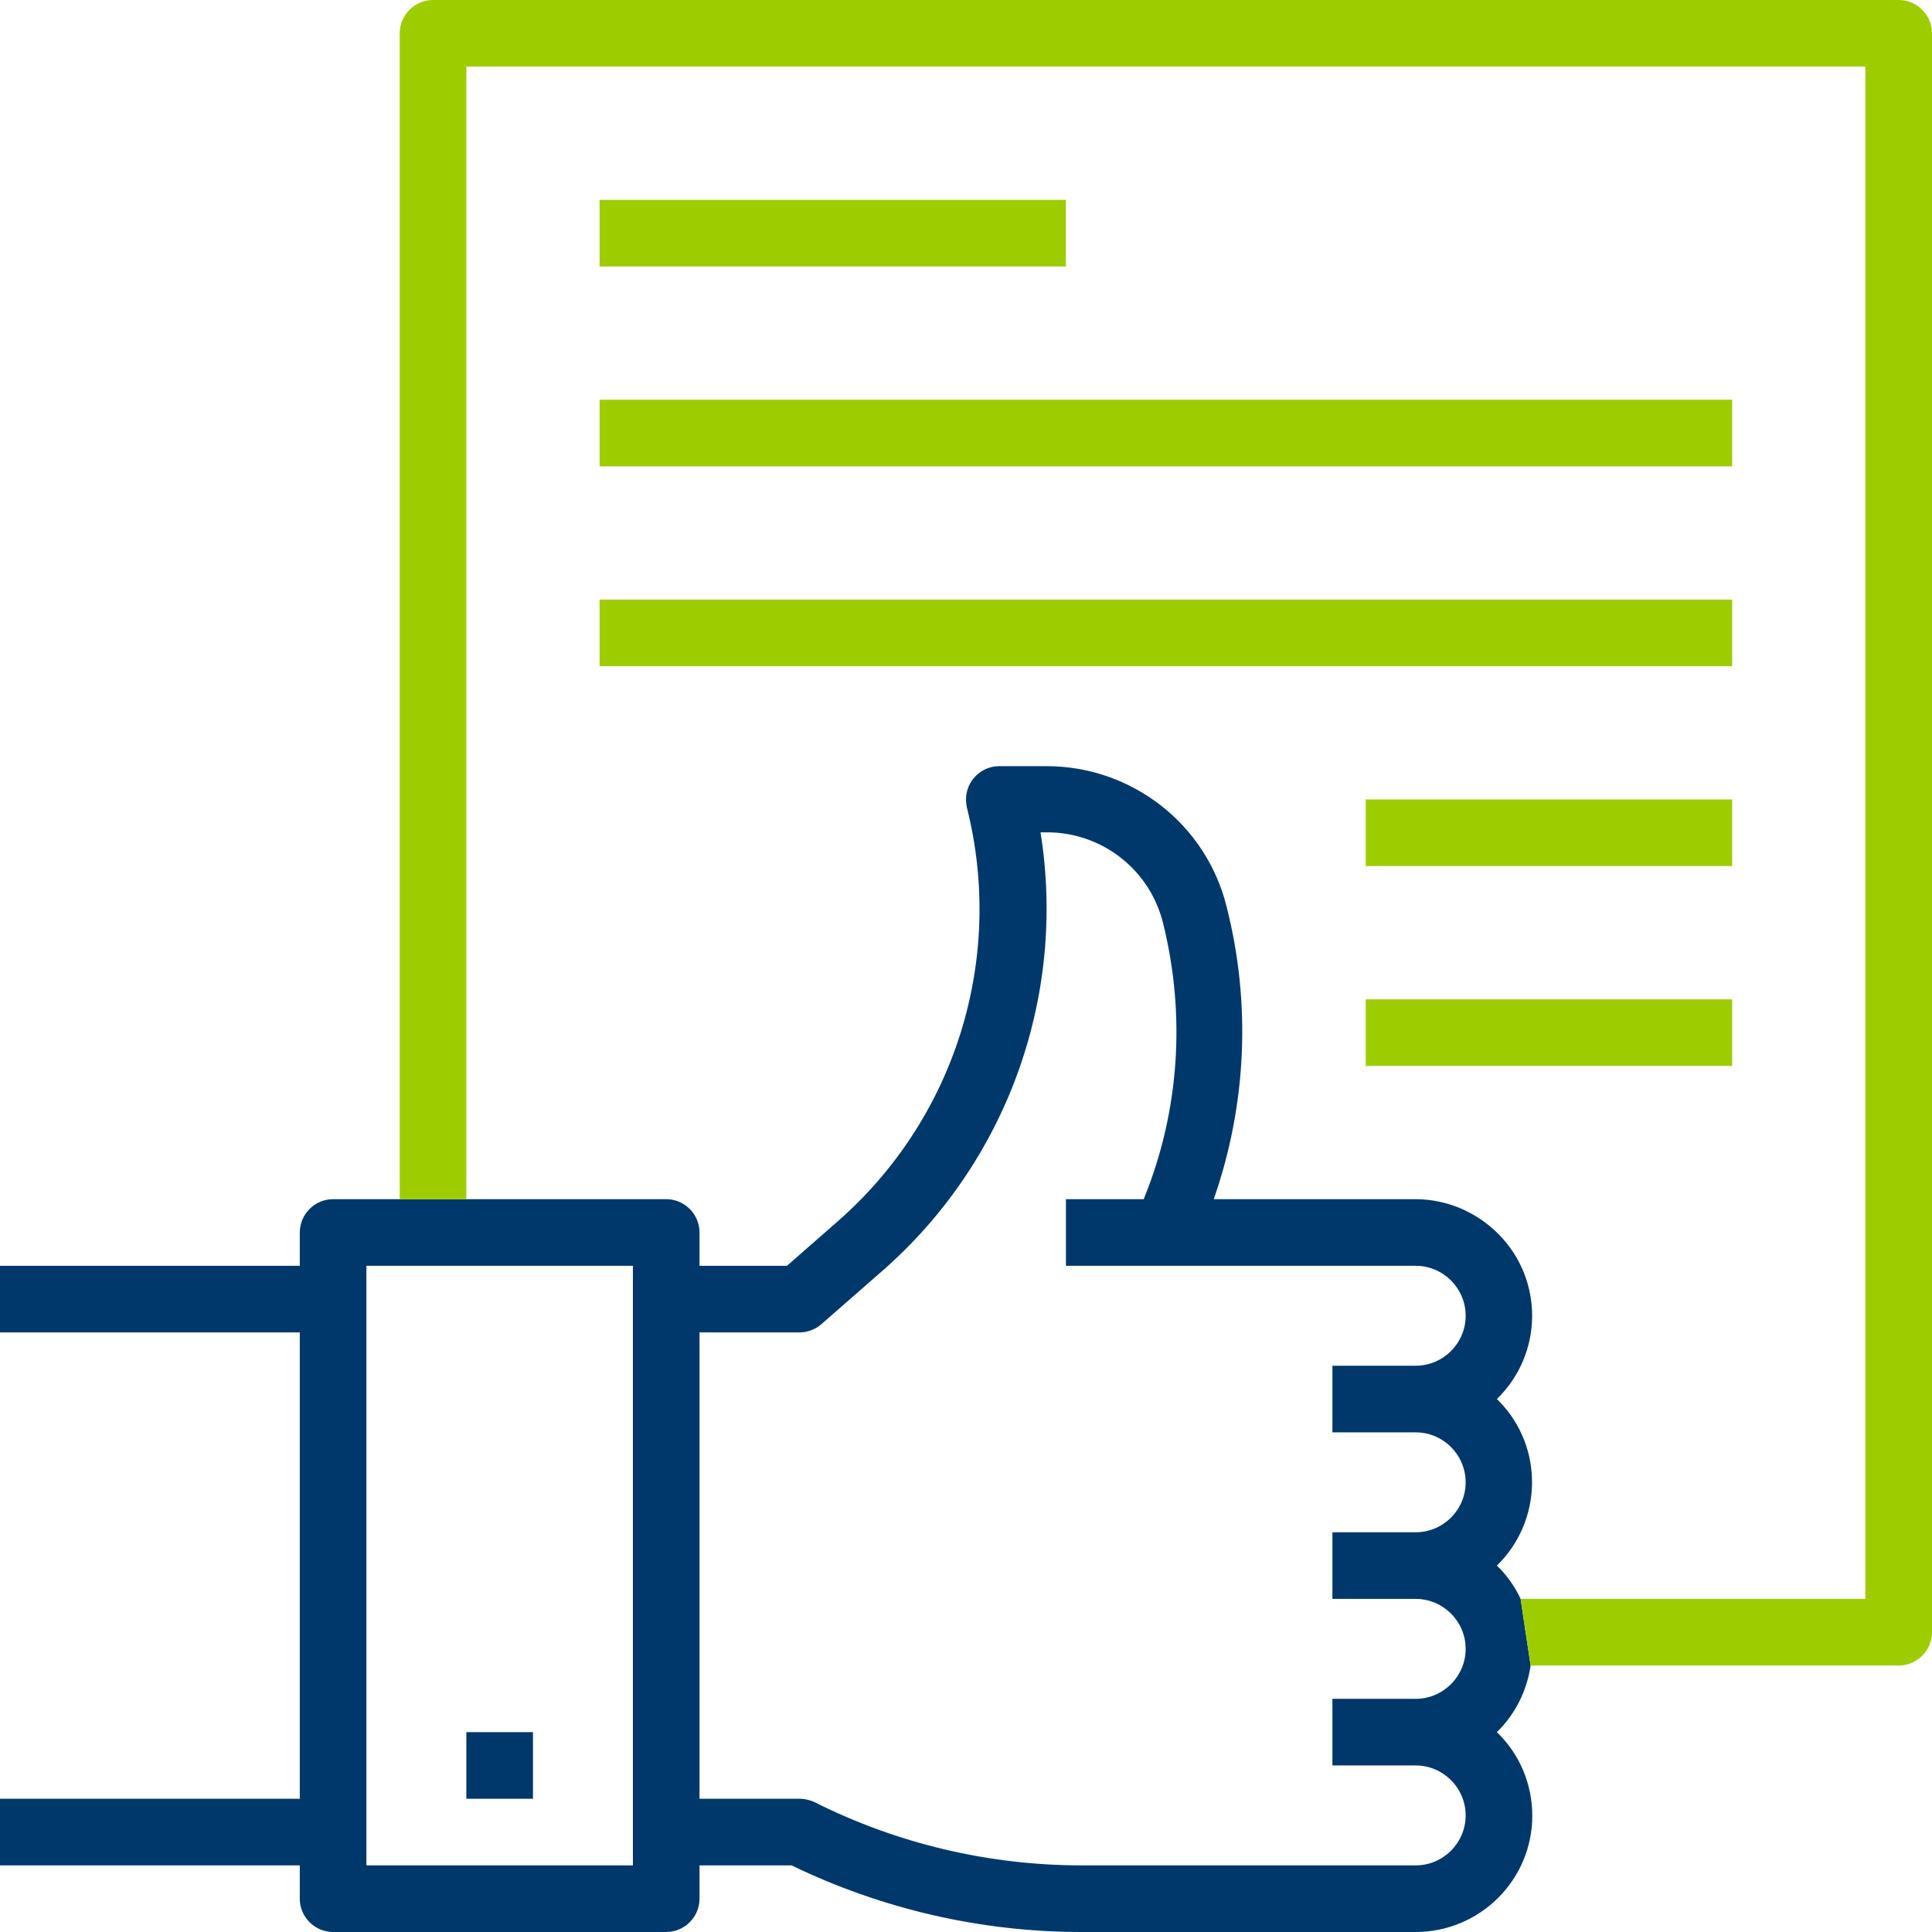
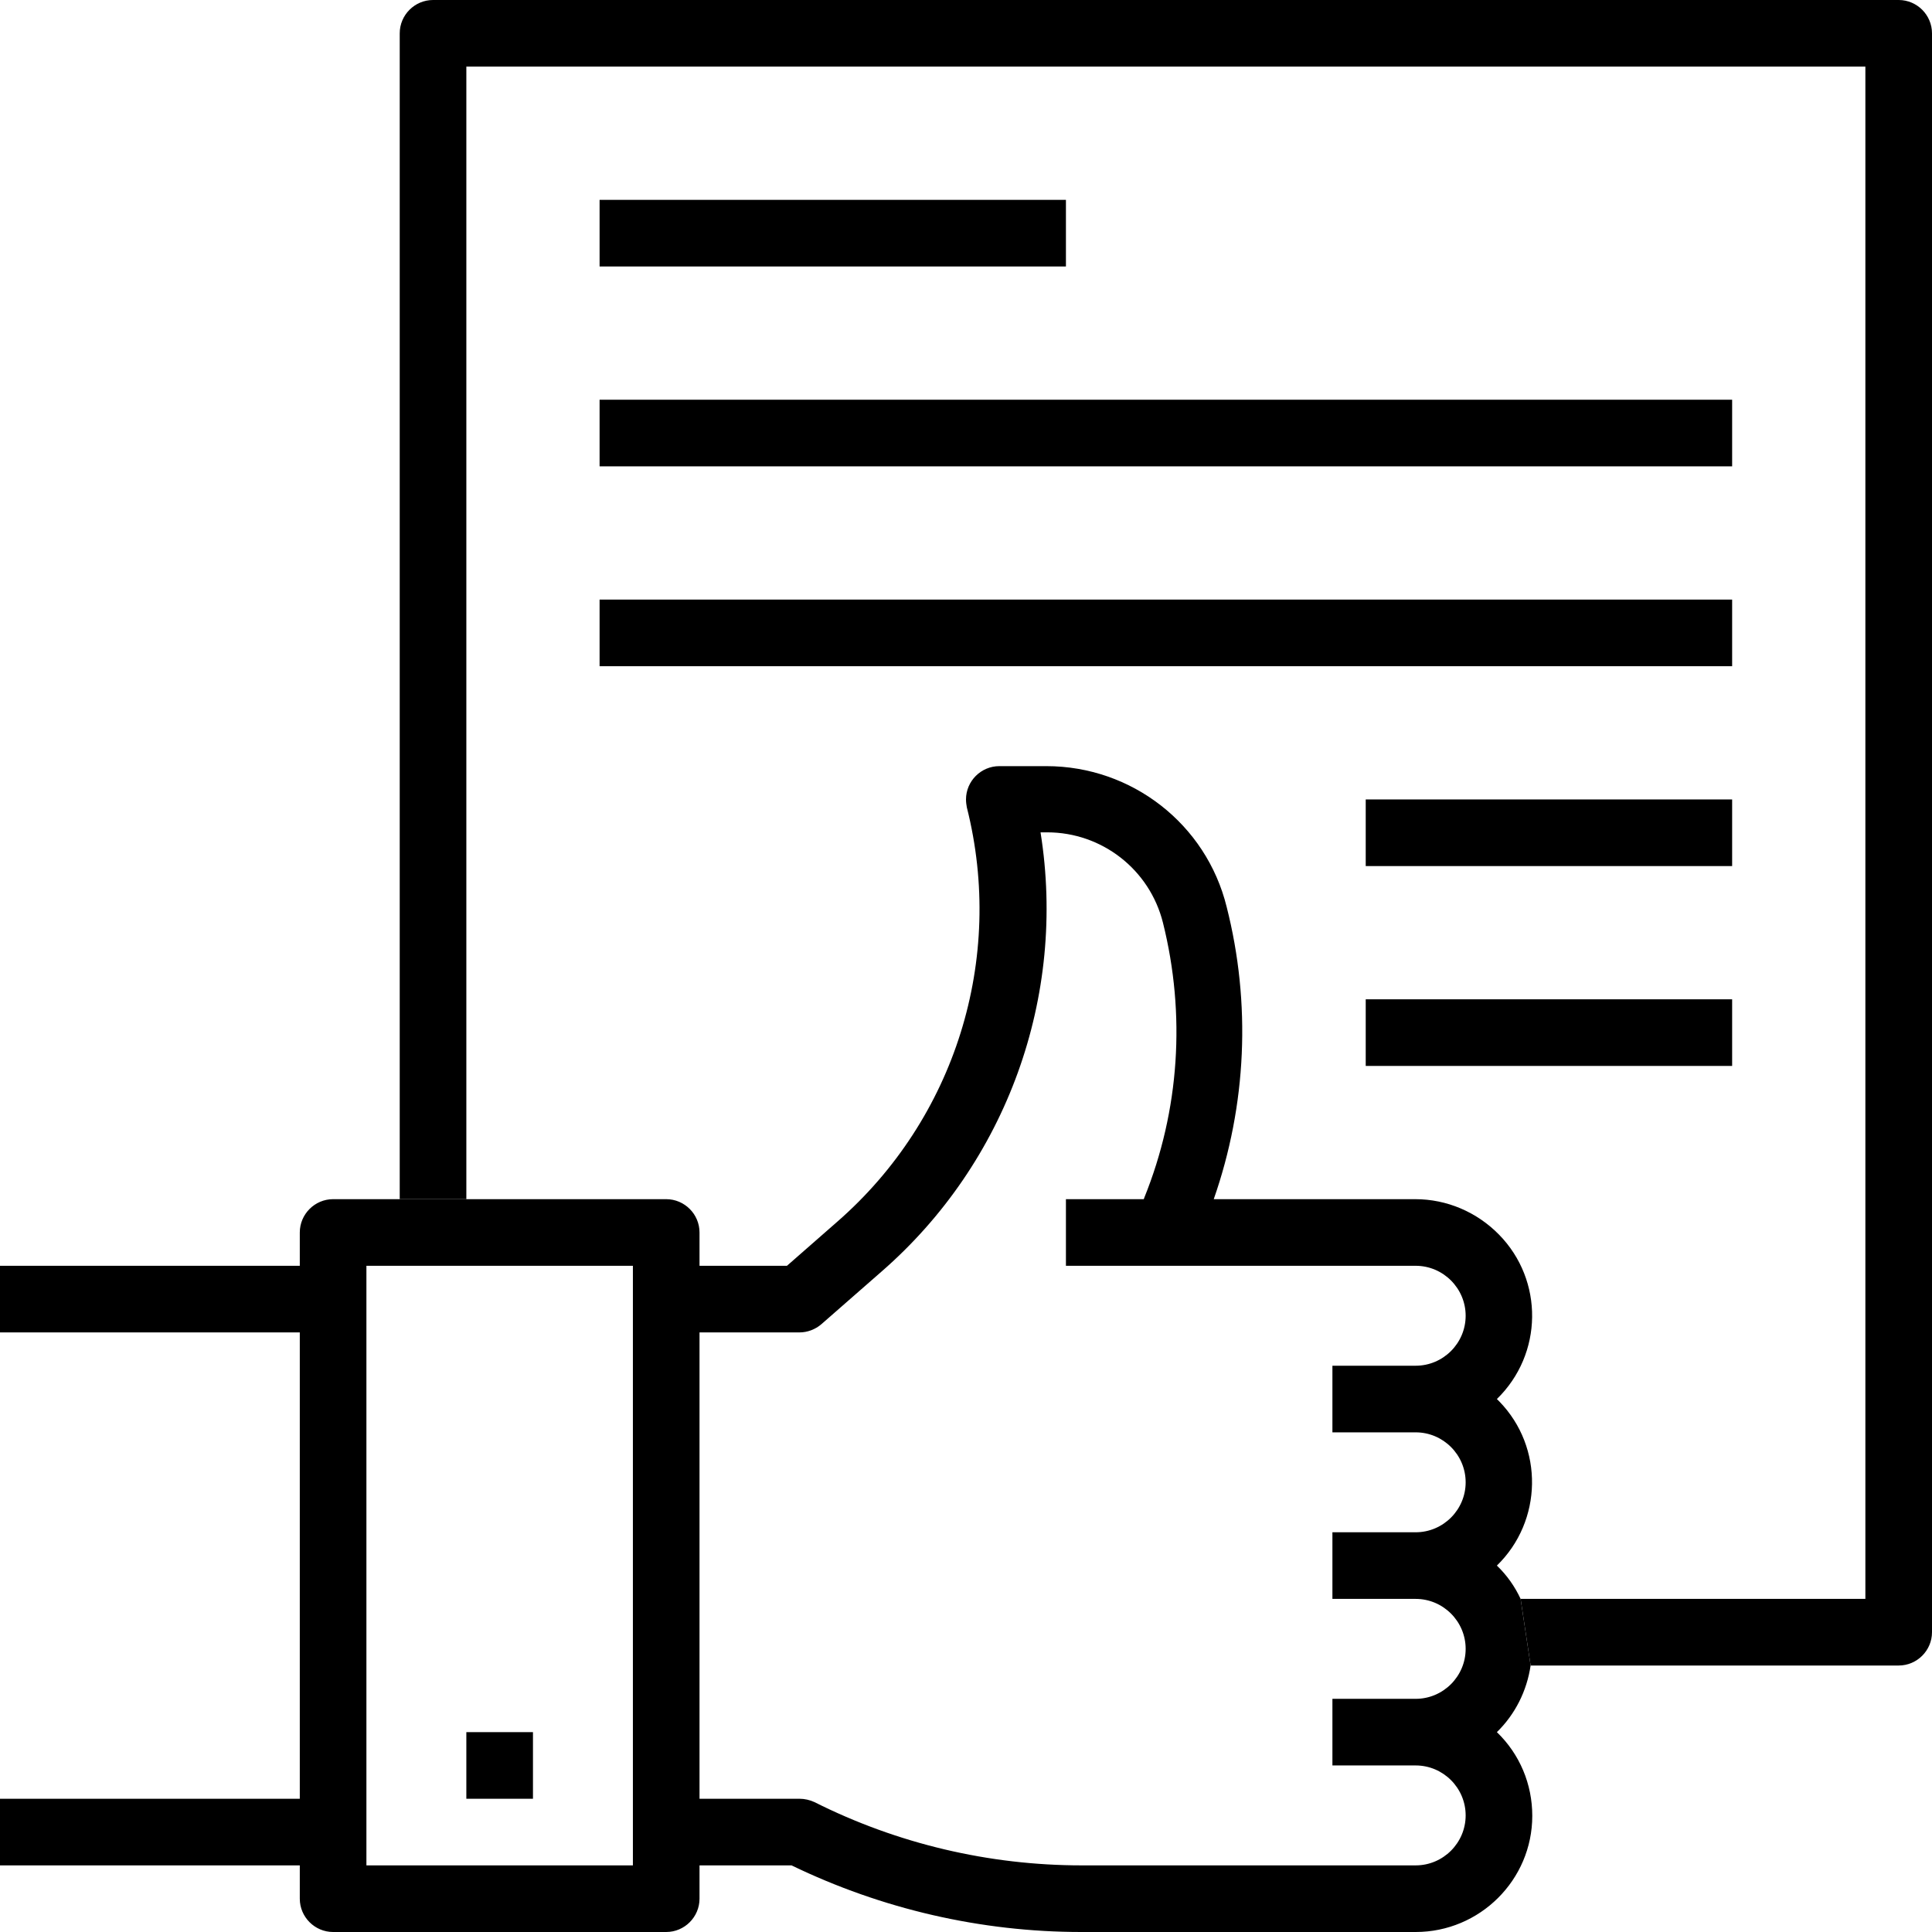
<svg xmlns="http://www.w3.org/2000/svg" version="1.1" id="Capa_1" x="0px" y="0px" viewBox="-65 188.9 464 464" style="enable-background:new -65 188.9 464 464;" xml:space="preserve">
-   <style type="text/css">
- 	.st0{fill:#00386C;}
- 	.st1{fill:#9DCD00;}
- </style>
  <g>
    <g>
      <rect x="47" y="604.9" class="st0" width="16" height="16" />
      <path class="st0" d="M294.5,604.9c4.4-4.3,7.2-9.9,8.1-16l-2.4-16c-1.4-3-3.3-5.7-5.7-8c11-10.7,11.3-28.4,0.6-39.4    c-0.2-0.2-0.4-0.4-0.6-0.6c11.1-10.8,11.3-28.5,0.5-39.5c-5.3-5.4-12.5-8.5-20.1-8.5h-48.4c7.9-22.6,9-47,3.1-70.2    c-4.9-19.9-22.8-33.8-43.3-33.8H175c-4.4,0-8,3.6-8,8c0,0.7,0.1,1.3,0.2,1.9c9.2,36.4-2.8,74.8-31.1,99.5L124,492.9h-21v-8    c0-4.4-3.6-8-8-8H15c-4.4,0-8,3.6-8,8v8h-72v16H7v112h-72v16H7v8c0,4.4,3.6,8,8,8h80c4.4,0,8-3.6,8-8v-8h22.1    c21.7,10.5,45.5,16,69.6,16H275c15.4,0,28-12.5,28-27.9C303,617.4,300,610.2,294.5,604.9z M87,636.9H23v-144h64V636.9z M275,532.9    c6.6,0,12,5.4,12,12s-5.4,12-12,12h-20v16h20c6.6,0,12,5.4,12,12s-5.4,12-12,12h-20v16h20c6.6,0,12,5.4,12,12s-5.4,12-12,12h-80.2    c-22.3,0-44.3-5.2-64.2-15.2c-1.1-0.5-2.3-0.8-3.6-0.8h-24v-112h24c1.9,0,3.8-0.7,5.3-2l14.4-12.6c30.1-26.2,44.5-66.1,38.2-105.5    h1.6c13.1,0,24.6,8.9,27.8,21.7c5.5,22,4,45.1-4.5,66.1l-0.1,0.3H191v16h84c6.6,0,12,5.4,12,12s-5.4,12-12,12h-20v16H275z" />
    </g>
    <g>
      <rect x="79" y="236.9" class="st1" width="112" height="16" />
      <rect x="79" y="284.9" class="st1" width="272" height="16" />
      <rect x="79" y="332.9" class="st1" width="272" height="16" />
      <rect x="263" y="380.9" class="st1" width="88" height="16" />
      <rect x="263" y="428.9" class="st1" width="88" height="16" />
      <path class="st1" d="M391,188.9H39c-4.4,0-8,3.6-8,8v280h16v-272h336v368h-82.8l2.4,16H391c4.4,0,8-3.6,8-8v-384    C399,192.5,395.4,188.9,391,188.9z" />
    </g>
  </g>
</svg>
